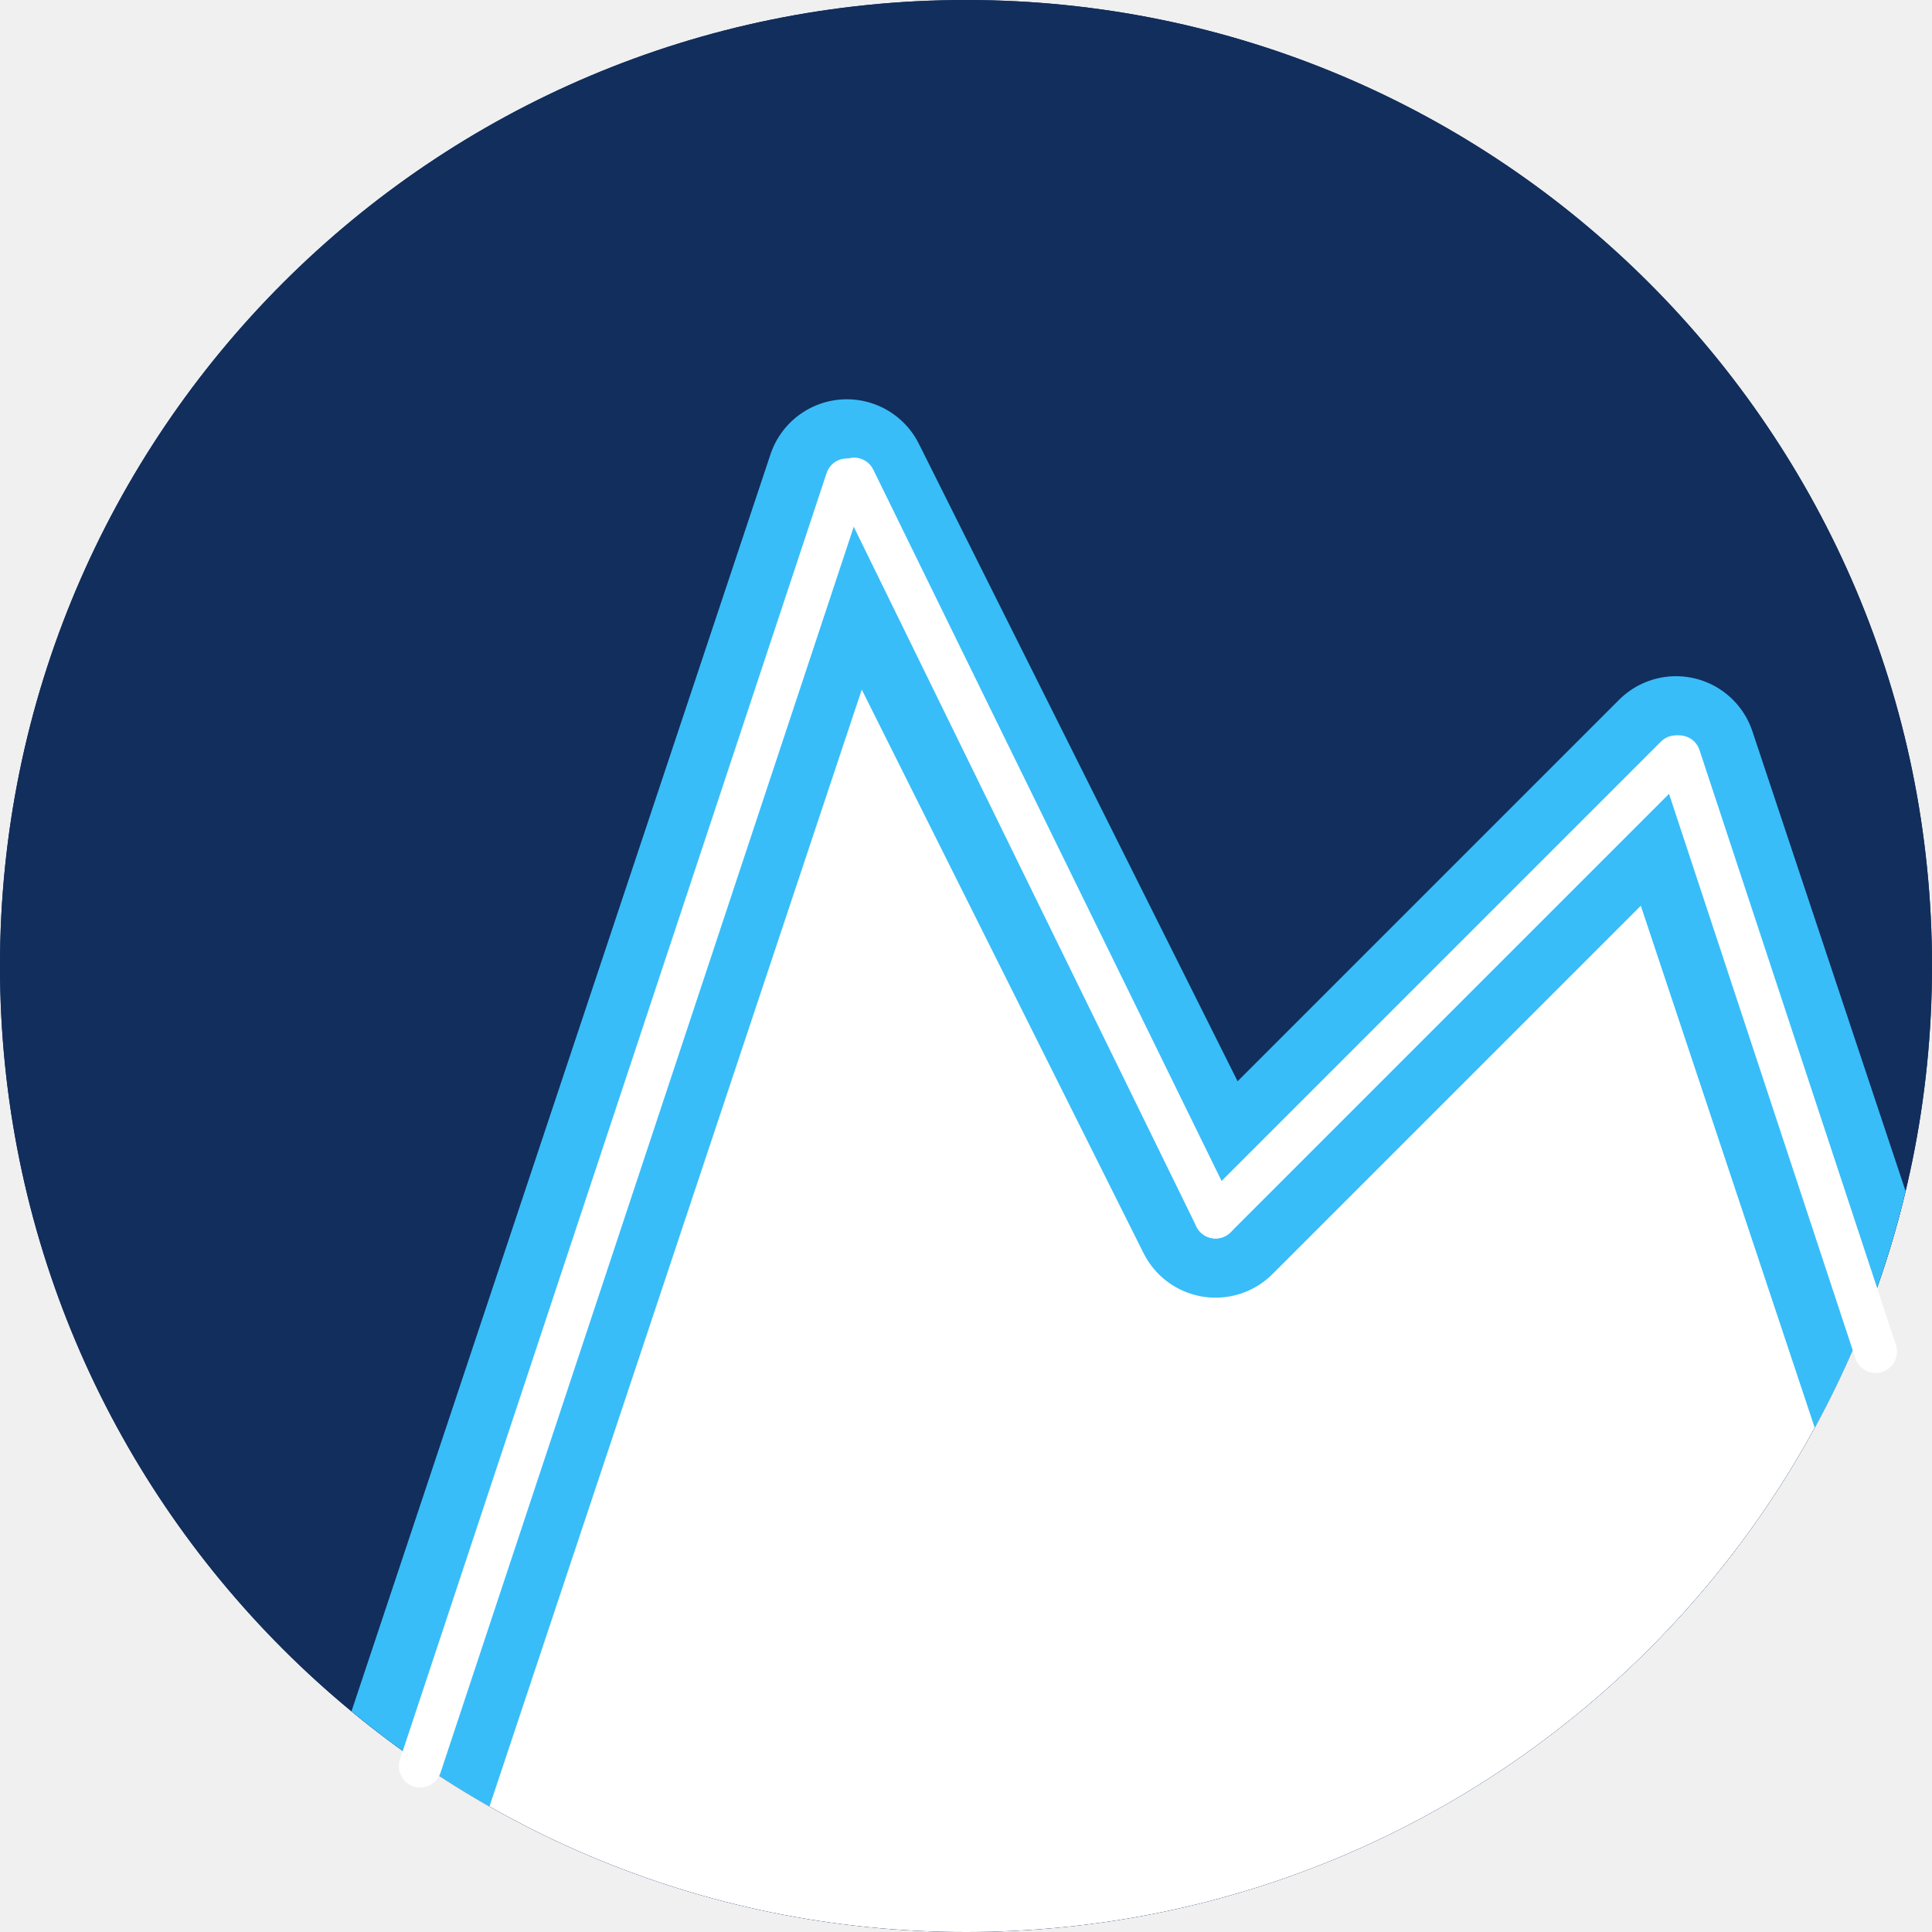
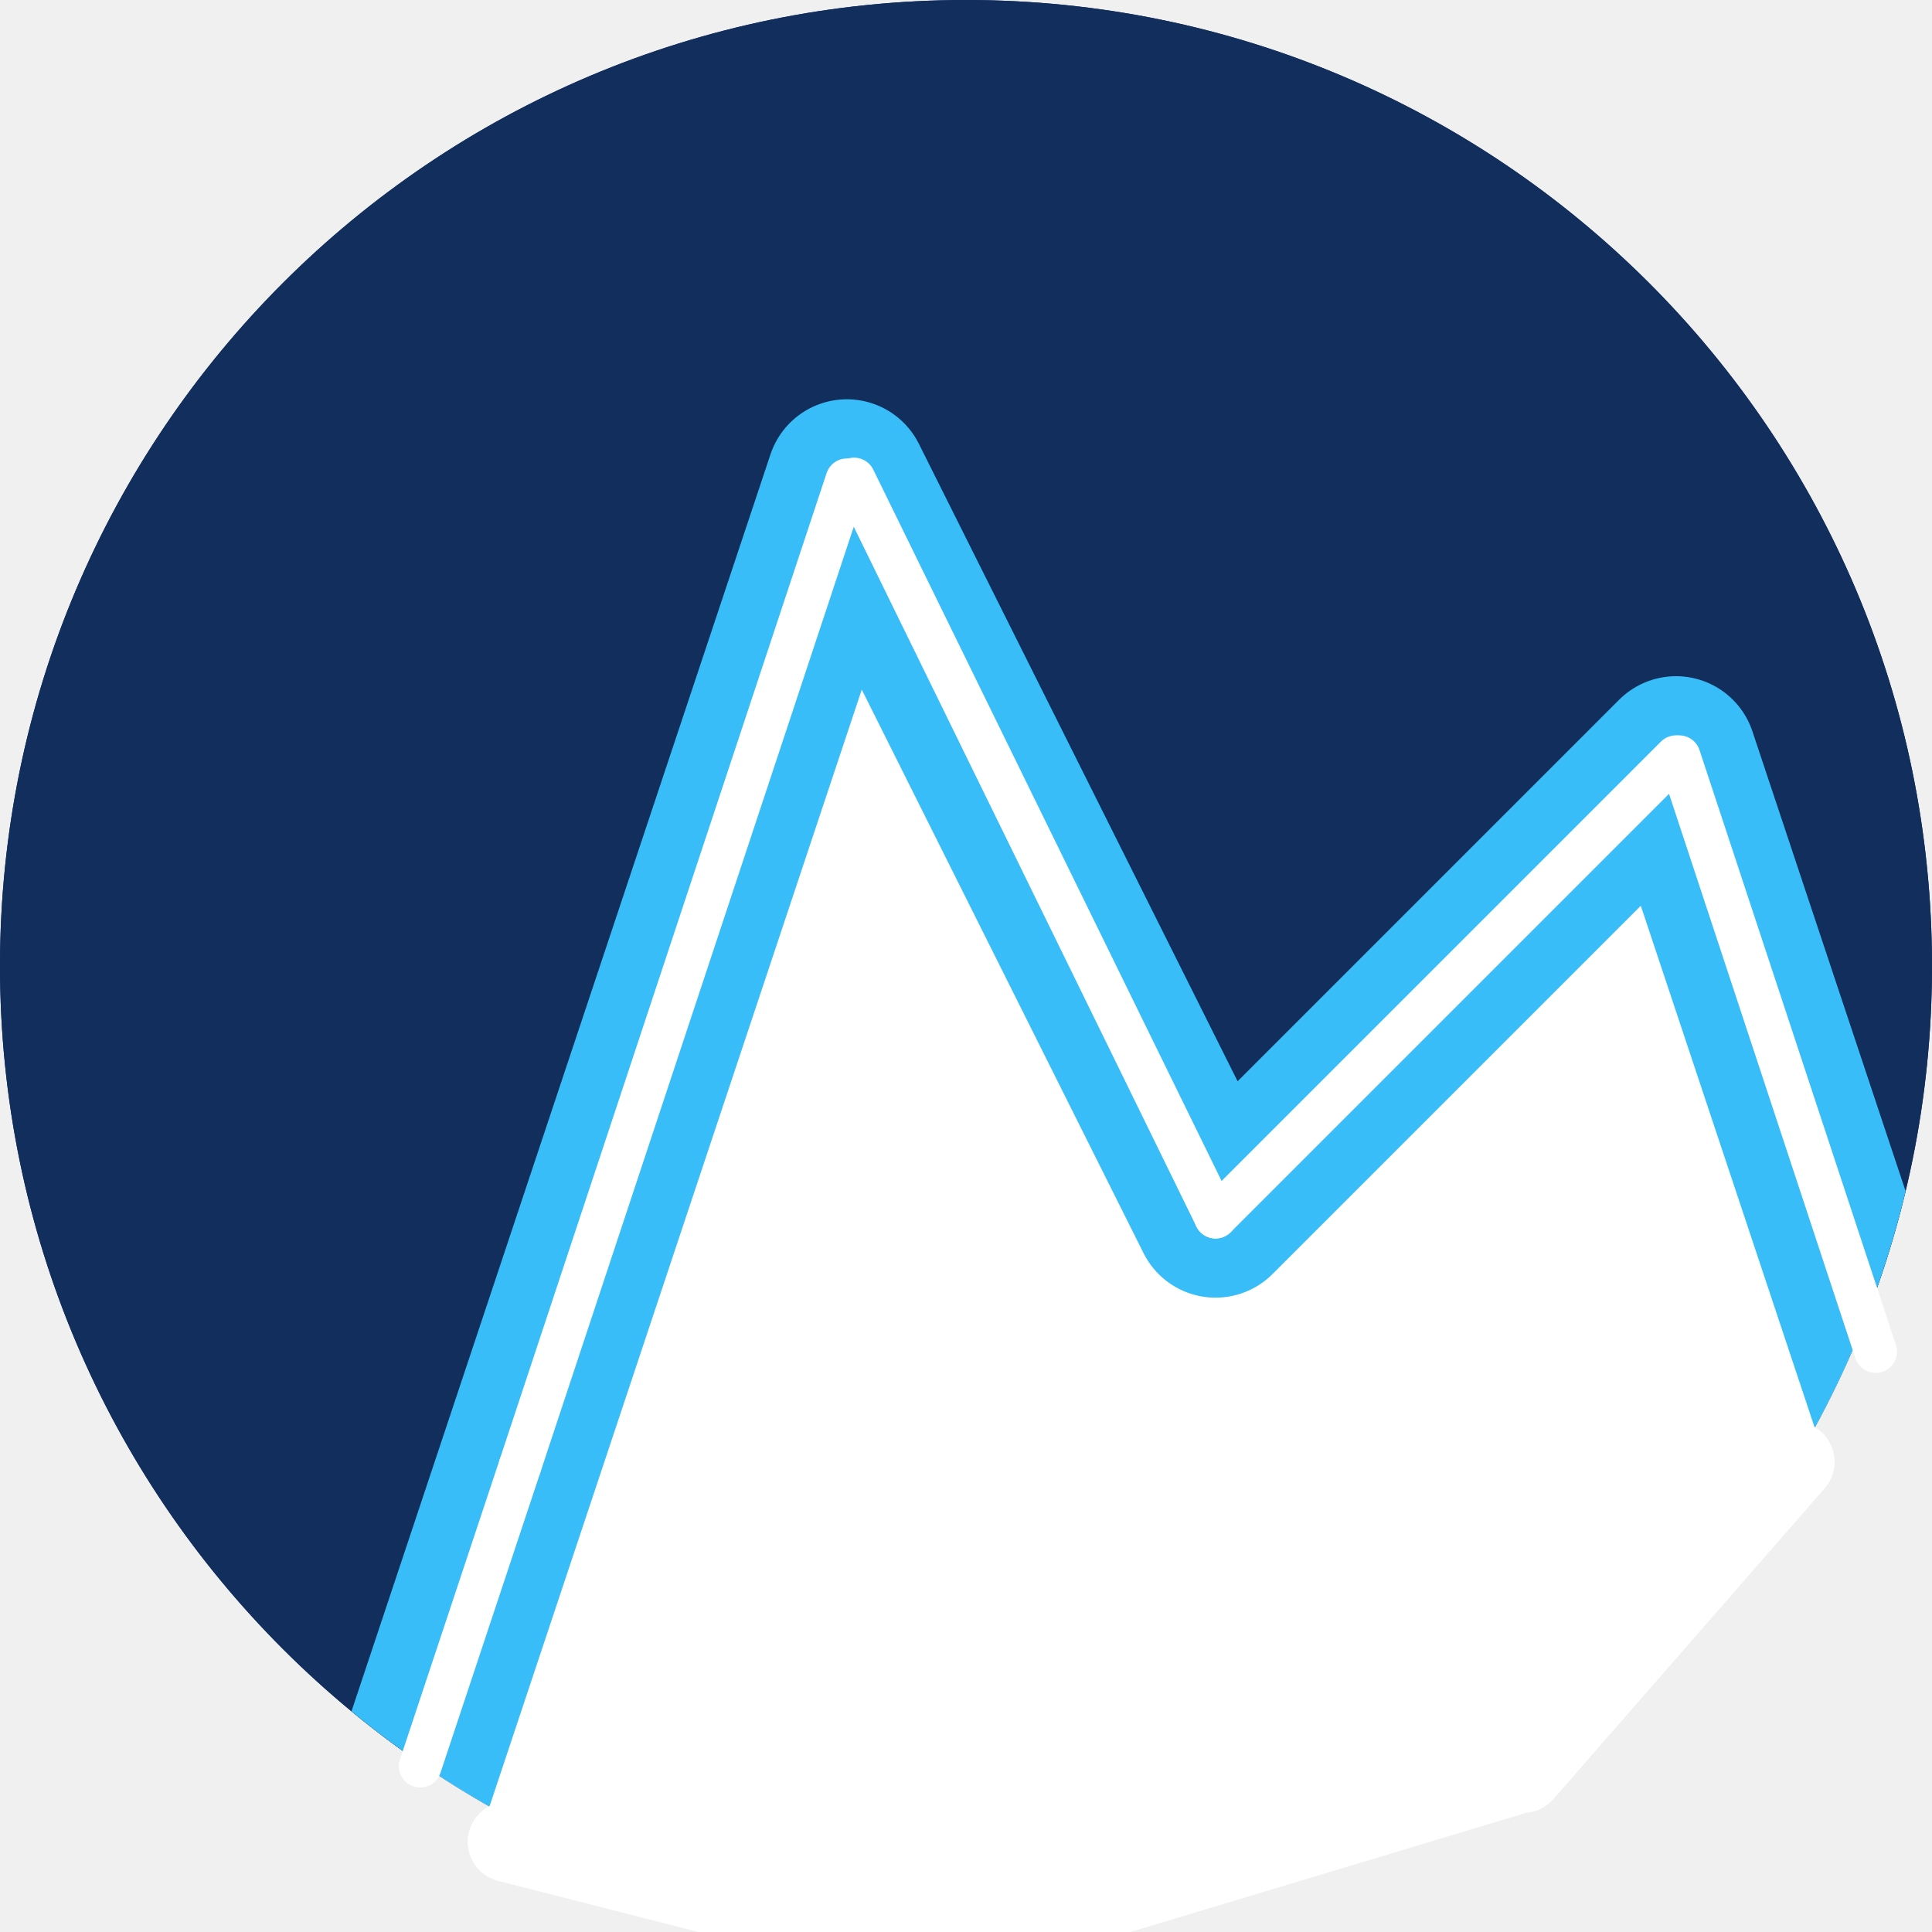
<svg xmlns="http://www.w3.org/2000/svg" id="Layer_1" version="1.1" viewBox="0 0 24 24">
  <defs>
    <style>
      .st0, .st1 {
        fill: none;
      }

      .st2 {
        fill: #122e5c;
        stroke: #122e5c;
        stroke-miterlimit: 10;
      }

-       .st2, .st1, .st3 {
+       .st2, .st1, .st3, .st4, .st5 {
        stroke-linecap: round;
      }

      .st1 {
-         stroke: #fff;
        stroke-width: .53px;
      }

      .st1, .st3 {
+         stroke: #fff;
+       }
+ 
+       .st1, .st4 {
        stroke-linejoin: round;
      }

-       .st3 {
+       .st3, .st4, .st5 {
        fill: #fff;
+       }
+ 
+       .st4 {
        stroke: #38bdf9;
        stroke-width: 2px;
      }

-       .st4 {
+       .st5 {
+         stroke: #231f20;
+       }
+ 
+       .st6 {
        clip-path: url(#clippath);
      }
    </style>
    <clipPath id="clippath">
      <circle class="st0" cx="12" cy="12" r="12" />
    </clipPath>
  </defs>
-   <g class="st4">
+   <g class="st6">
    <g>
      <circle class="st2" cx="12" cy="12" r="12" />
-       <path class="st3" d="M10.52,5.96l4.58,9.16,5.72-5.72,5.72,17.17H3.65L10.52,5.96Z" />
+       <path class="st4" d="M10.52,5.96l4.58,9.16,5.72-5.72,5.72,17.17H3.65L10.52,5.96Z" />
    </g>
  </g>
  <line class="st1" x1="10.61" y1="5.95" x2="15.1" y2="15.12" />
-   <line class="st1" x1="5.22" y1="21.94" x2="10.52" y2="5.96" />
+   <line class="st1" x1="6.46" y1="18.21" x2="10.52" y2="5.96" />
+   <line class="st1" x1="5.22" y1="21.94" x2="6.46" y2="18.21" />
  <line class="st1" x1="23.3" y1="16.79" x2="20.86" y2="9.4" />
  <line class="st1" x1="15.1" y1="15.12" x2="20.82" y2="9.4" />
+   <path class="st5" d="M12.41,20.7" />
+   <path class="st5" d="M12.36,21.44" />
+   <path class="st5" d="M10.8,22.33" />
+   <path class="st5" d="M11.07,20.45" />
+   <path class="st5" d="M9.91,22.68" />
+   <path class="st5" d="M8.52,20.92" />
+   <line class="st3" x1="6.31" y1="22.88" x2="11.64" y2="24.24" />
+   <line class="st3" x1="12.01" y1="24.09" x2="18.75" y2="22.06" />
+   <line class="st3" x1="18.92" y1="22.02" x2="22.29" y2="18.16" />
</svg>
